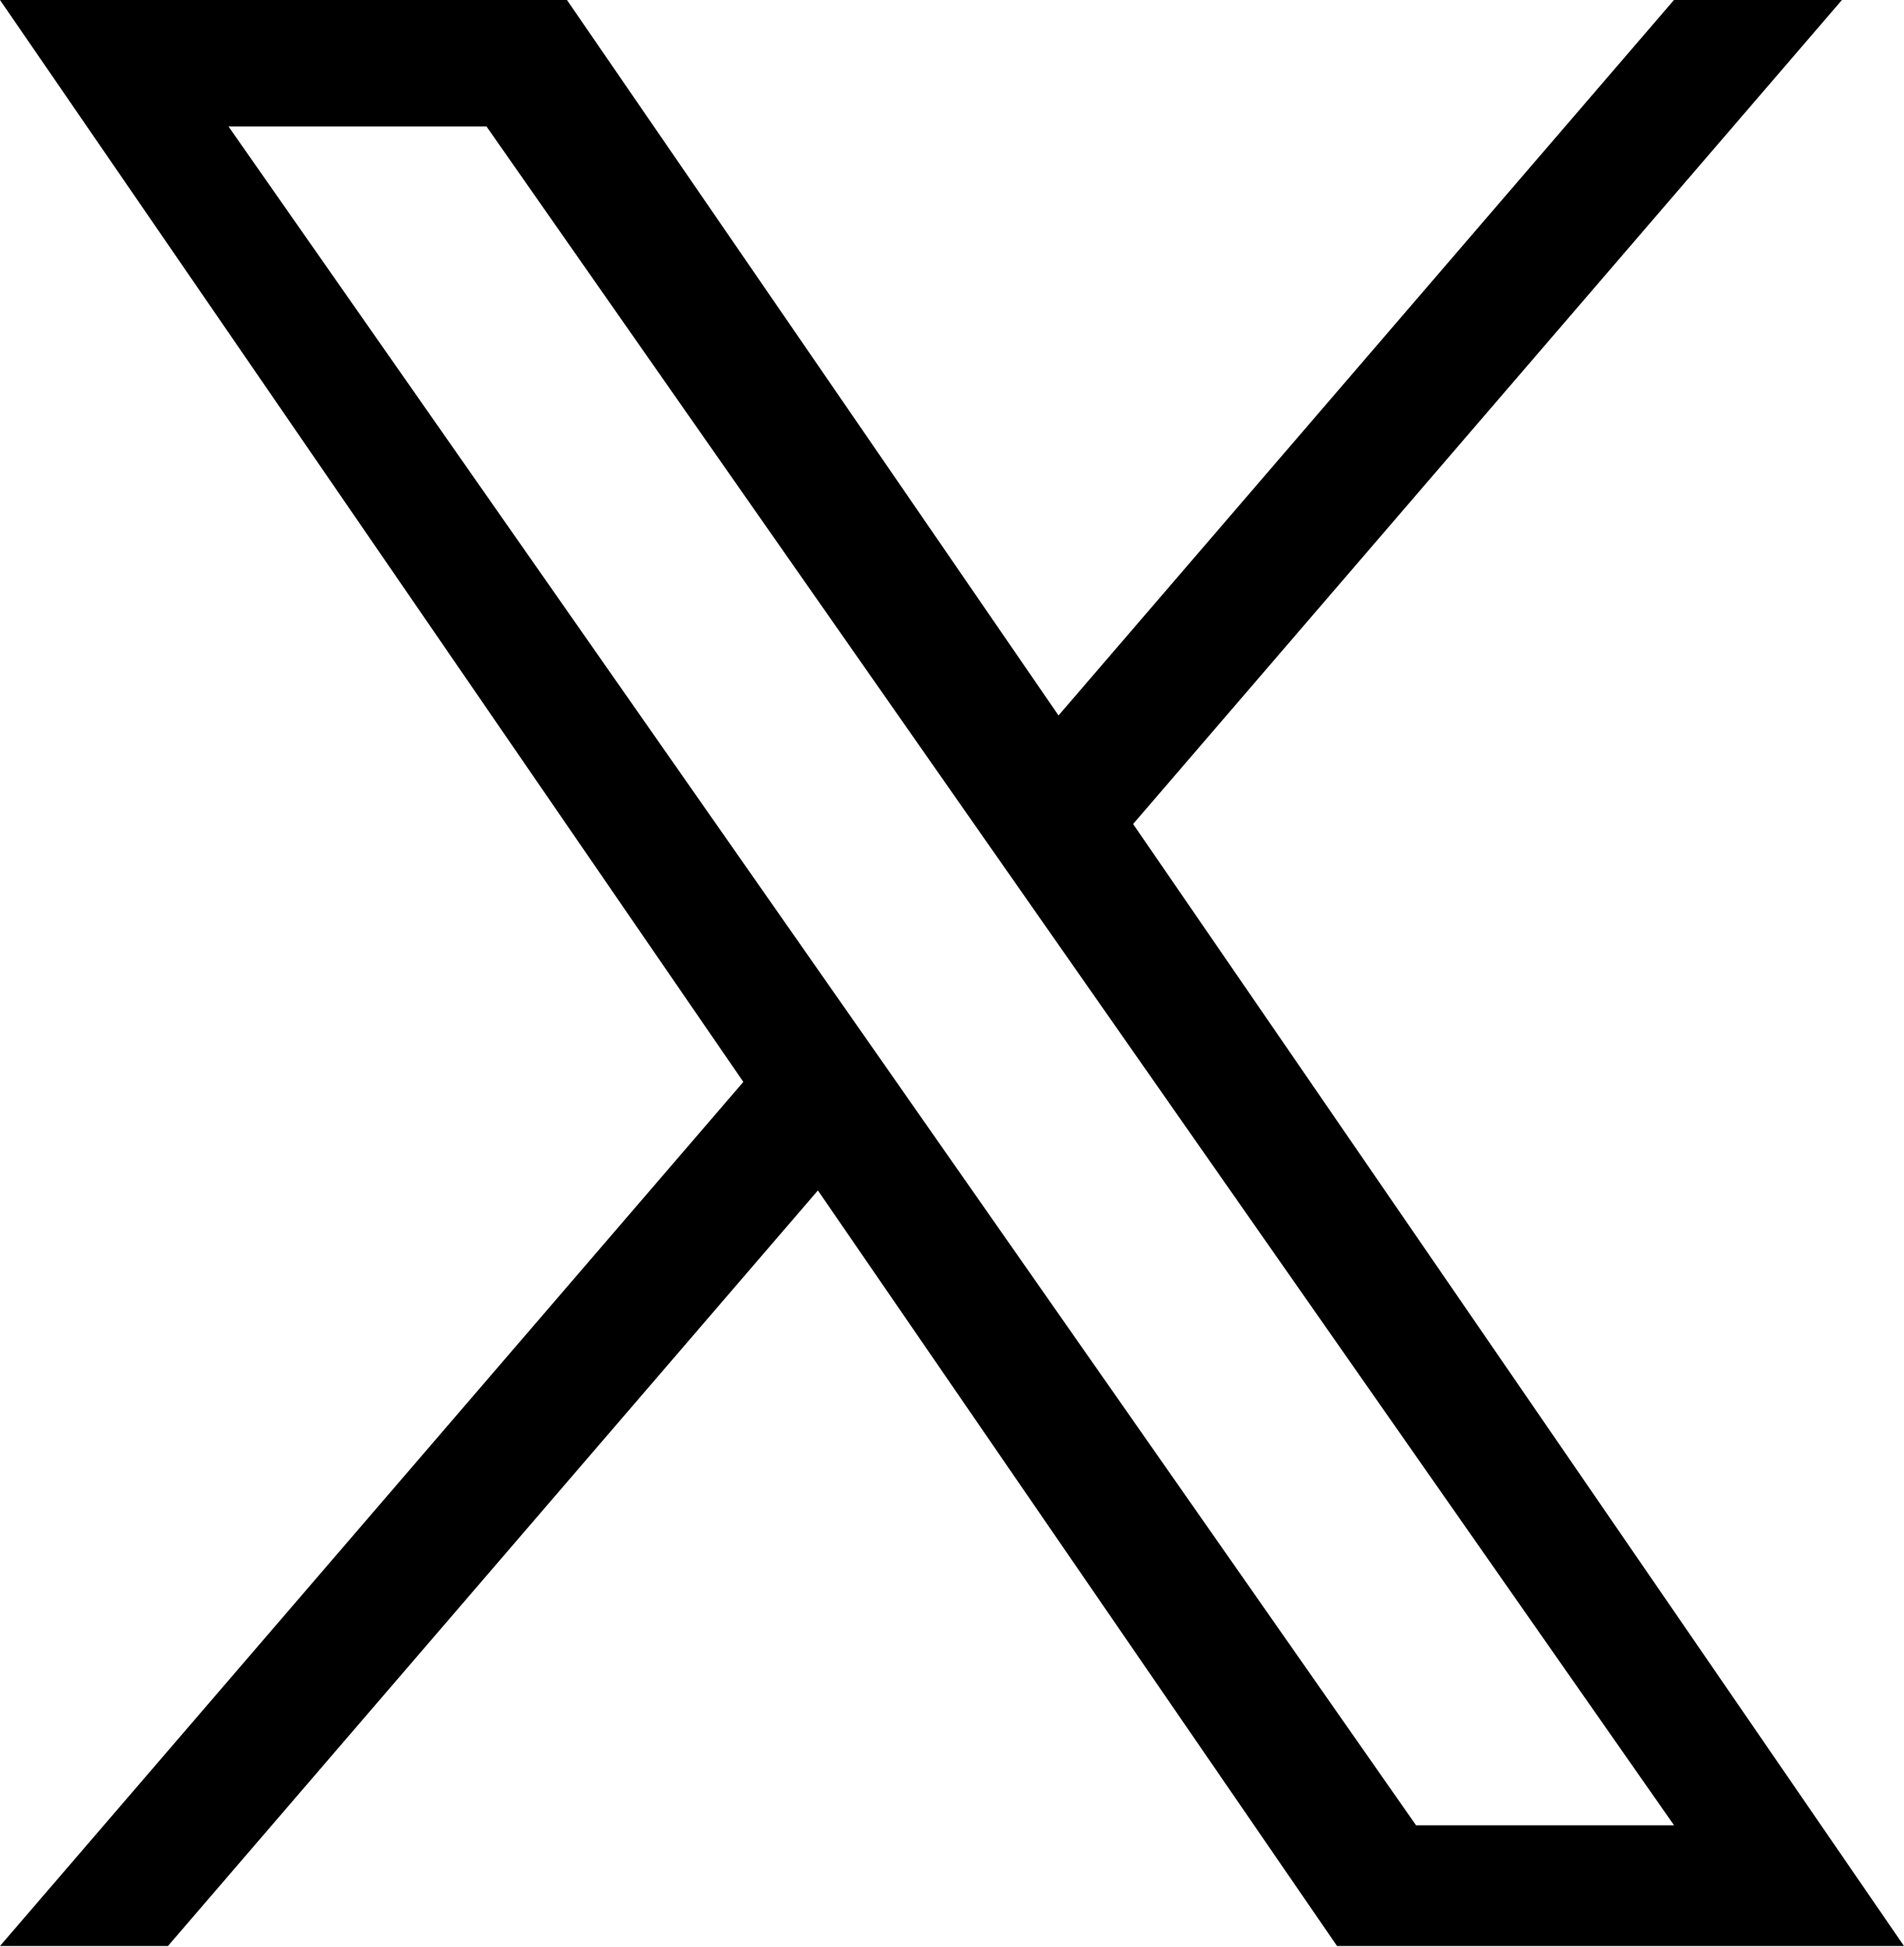
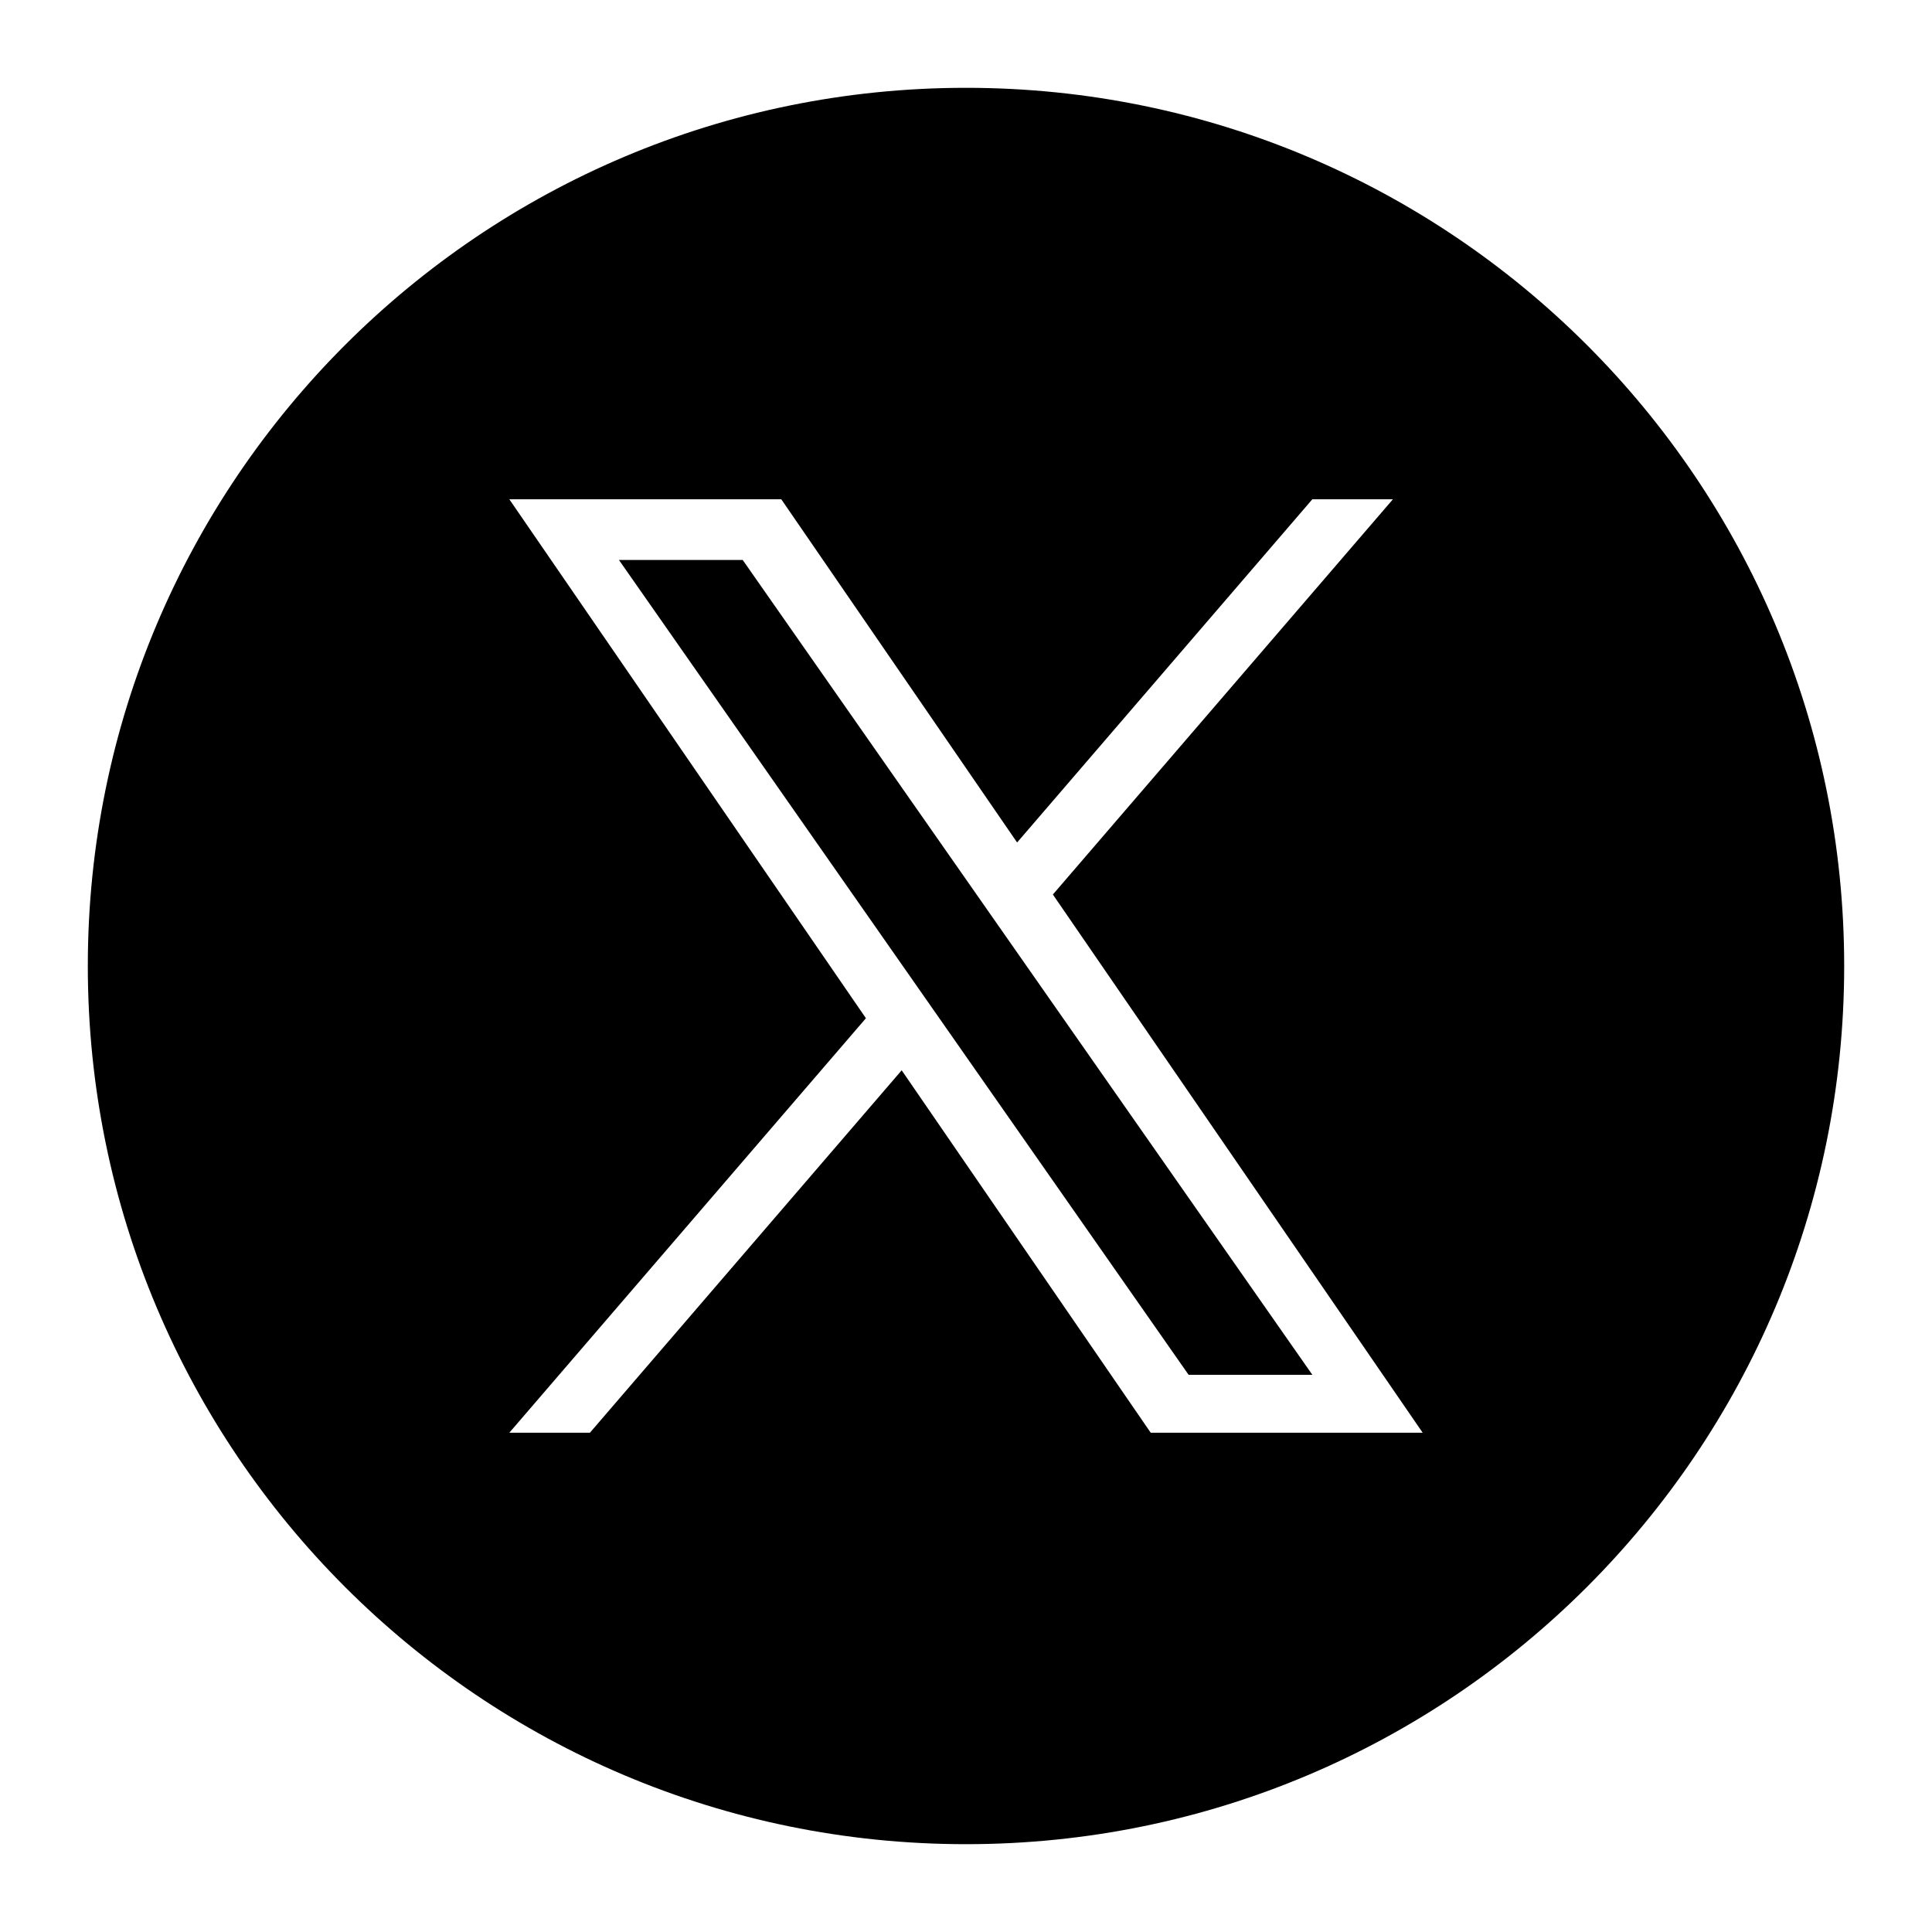
- <svg xmlns="http://www.w3.org/2000/svg" width="1200" height="1227" viewBox="0 0 1200 1227" fill="none">
-   <path d="M714.163 519.284L1160.89 0H1055.03L667.137 450.887L357.328 0H0L468.492 681.821L0 1226.37H105.866L515.491 750.218L842.672 1226.37H1200L714.137 519.284H714.163ZM569.165 687.828L521.697 619.934L144.011 79.694H306.615L611.412 515.685L658.88 583.579L1055.08 1150.3H892.476L569.165 687.854V687.828Z" fill="black" />
+ <svg xmlns="http://www.w3.org/2000/svg" width="32px" height="32px" viewBox="0 0 55 55" version="1.1">
+   <g stroke="none" stroke-width="1" fill="none" fill-rule="evenodd">
+     <path d="M27.5,2.5 C41.307,2.5 52.5,13.693 52.5,27.5 C52.5,41.307 41.307,52.5 27.5,52.5 C13.693,52.5 2.5,41.307 2.5,27.5 C2.5,13.693 13.693,2.5 27.5,2.5 Z M22.242,14.214 L14.5,14.214 L24.651,28.987 L14.5,40.786 L16.794,40.786 L25.669,30.469 L32.758,40.786 L40.5,40.786 L29.973,25.465 L39.653,14.214 L37.359,14.214 L28.955,23.984 L22.242,14.214 Z M21.143,15.941 L27.747,25.387 L28.776,26.859 L37.36,39.138 L33.837,39.138 L26.832,29.118 L25.803,27.646 L17.62,15.941 L21.143,15.941 Z" fill="#000000" fill-rule="nonzero" />
+   </g>
</svg>
